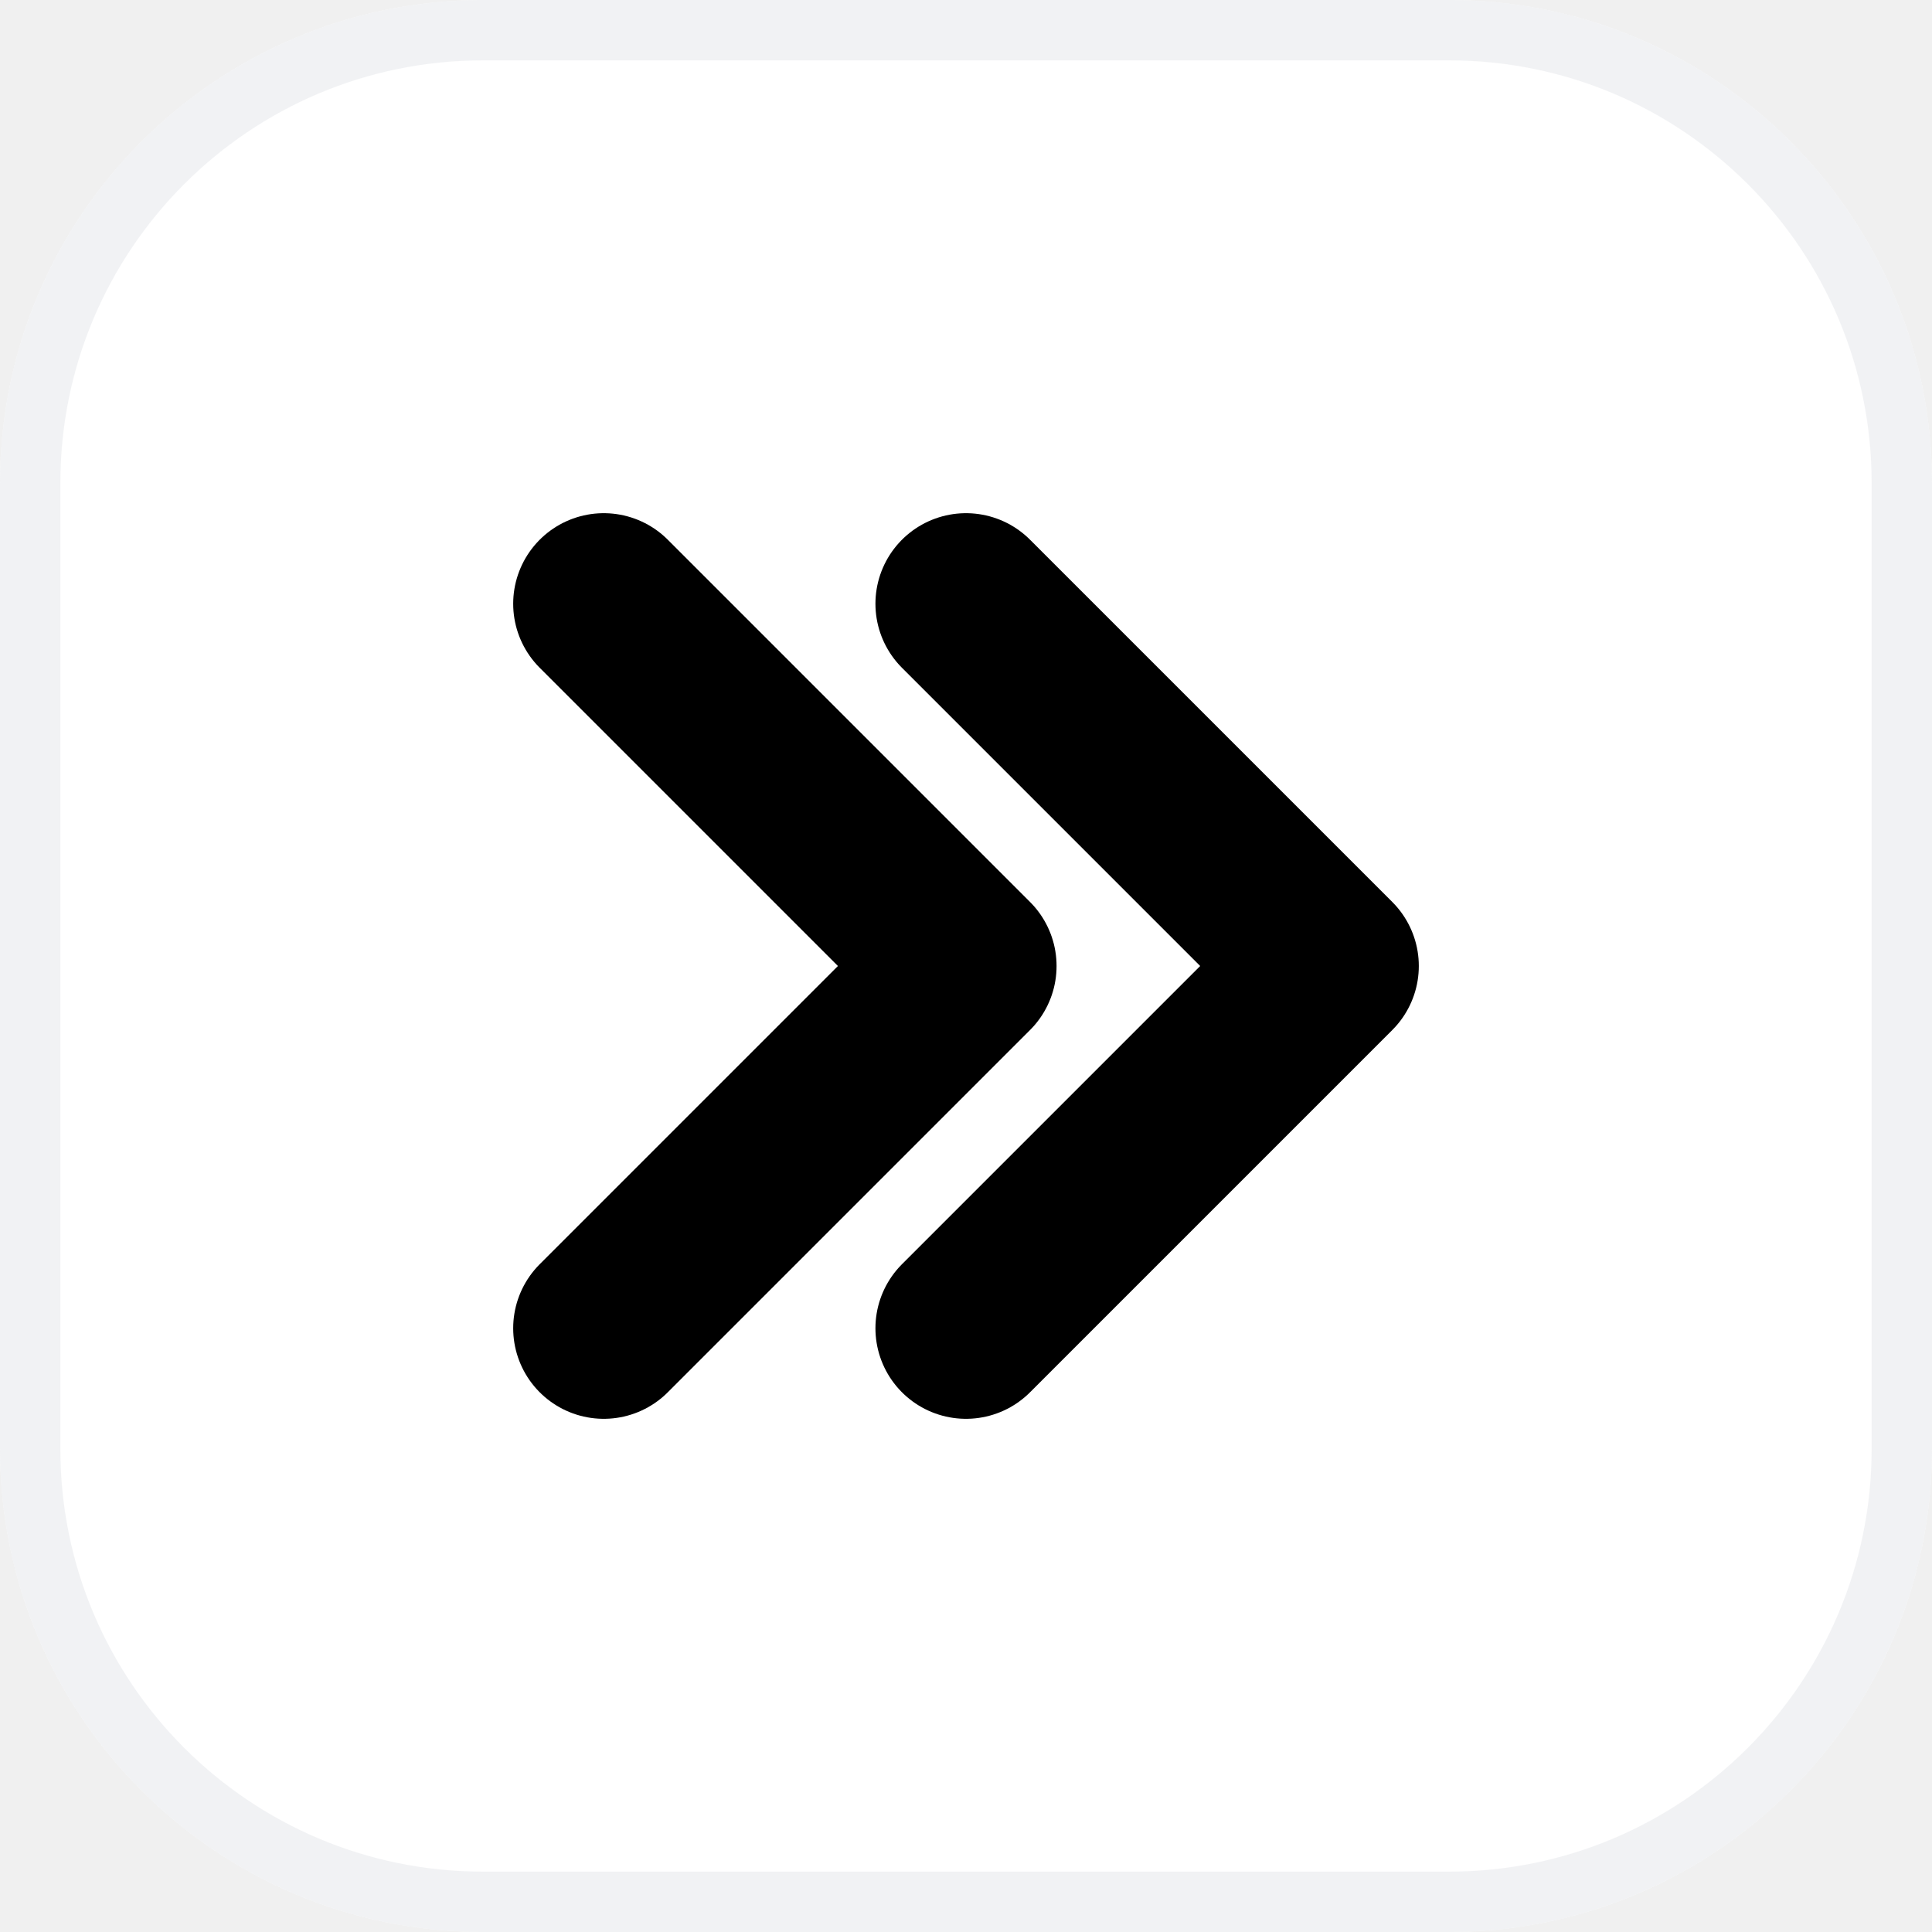
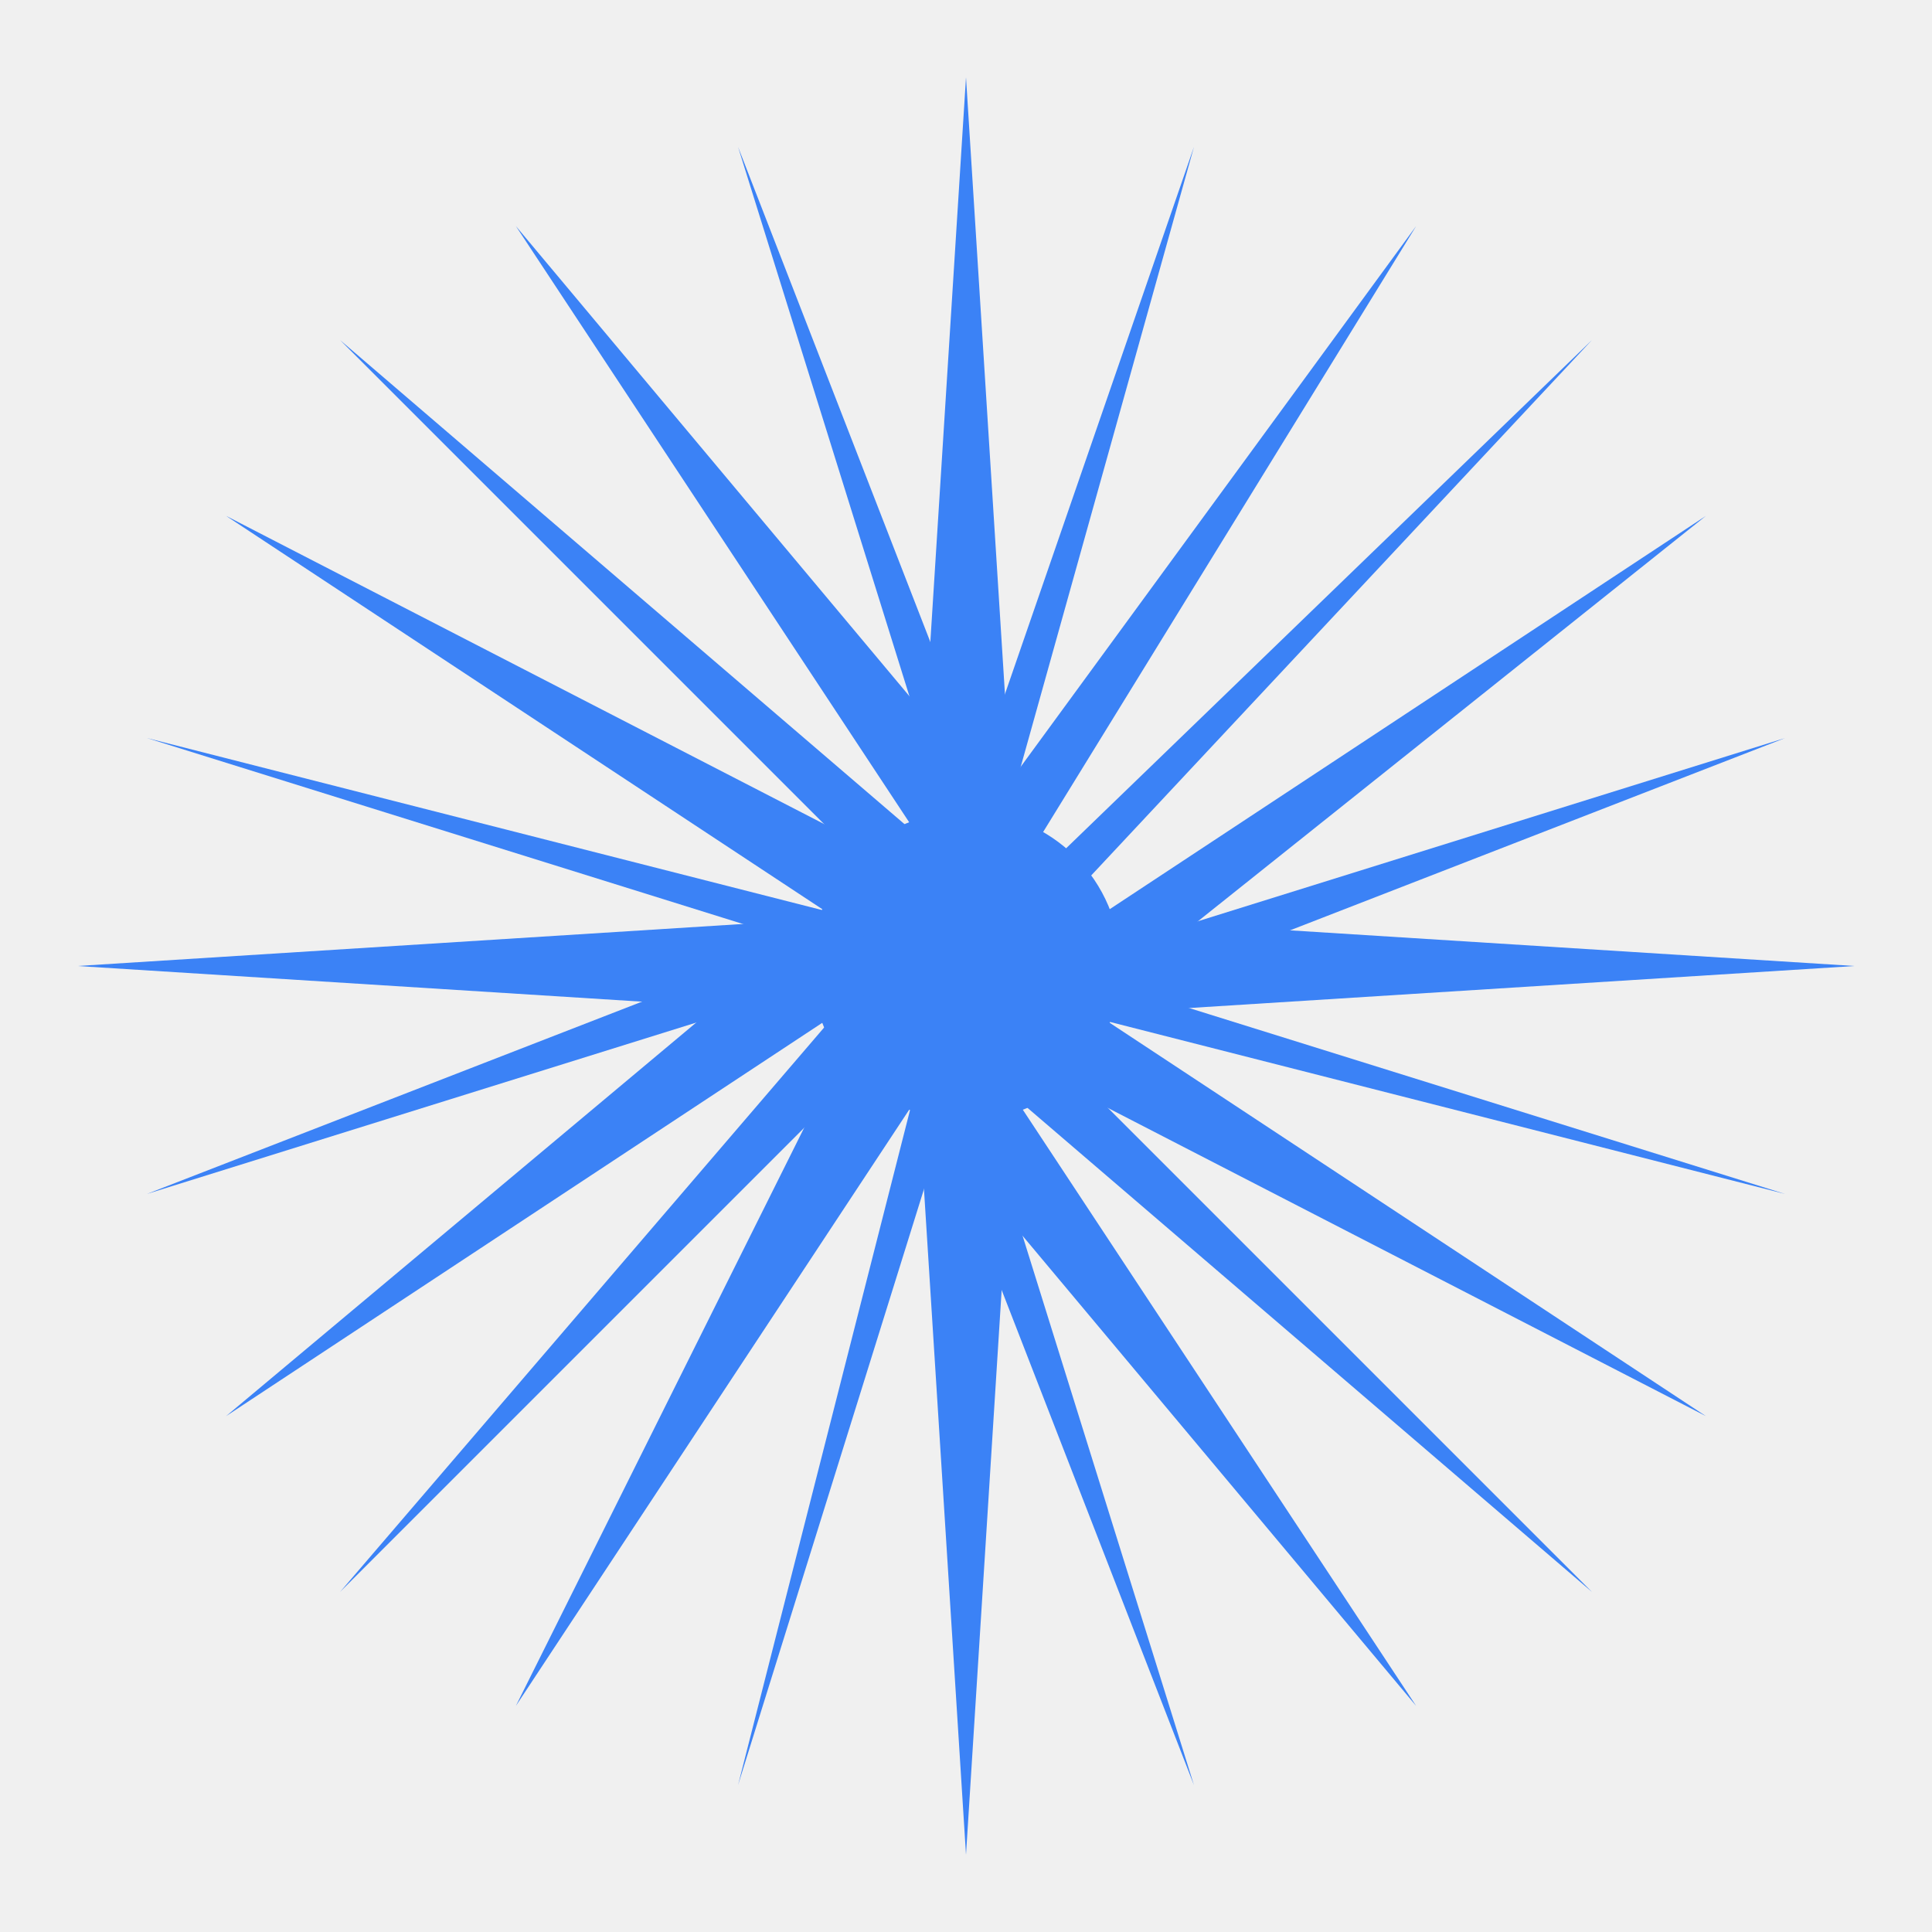
- <svg xmlns="http://www.w3.org/2000/svg" width="32" height="32" viewBox="0 0 32 32" fill="none">
-   <rect width="32" height="32" rx="8" fill="white" />
-   <rect x="0.5" y="0.5" width="31" height="31" rx="7.5" stroke="#E5E7EB" stroke-opacity="0.5" />
-   <path d="M10 10L16 16L10 22" stroke="#000000" stroke-width="3" stroke-linecap="round" stroke-linejoin="round" />
-   <path d="M16 10L22 16L16 22" stroke="#000000" stroke-width="3" stroke-linecap="round" stroke-linejoin="round" />
+ <svg xmlns="http://www.w3.org/2000/svg" width="100" height="100" viewBox="0 0 100 100" fill="none">
+   <circle cx="50" cy="50" r="8" fill="#3B82F6" />
+   <polygon points="50,4 47.6,42 52.4,42" fill="#3B82F6" />
+   <polygon points="73.3,11.7 48.8,45.2 51.2,47.6" fill="#3B82F6" />
+   <polygon points="88.3,26.7 54.8,48.8 57.6,51.2" fill="#3B82F6" />
+   <polygon points="96,50 58,47.6 58,52.4" fill="#3B82F6" />
+   <polygon points="88.3,73.3 54.8,51.2 52.4,54.8" fill="#3B82F6" />
+   <polygon points="73.3,88.3 51.2,54.8 47.6,57.6" fill="#3B82F6" />
+   <polygon points="50,96 47.6,58 52.4,58" fill="#3B82F6" />
+   <polygon points="26.7,88.3 48.8,54.8 45.2,51.2" fill="#3B82F6" />
+   <polygon points="11.7,73.3 45.2,51.2 42.4,47.6" fill="#3B82F6" />
+   <polygon points="4,50 42,47.6 42,52.4" fill="#3B82F6" />
+   <polygon points="11.7,26.7 45.2,48.8 47.6,45.2" fill="#3B82F6" />
+   <polygon points="26.7,11.7 48.8,45.2 52.4,42.4" fill="#3B82F6" />
+   <polygon points="61.8,7.6 49.4,43.5 51.6,44.1" fill="#3B82F6" />
+   <polygon points="82.4,17.6 52.5,46.5 53.5,48.5" fill="#3B82F6" />
+   <polygon points="92.4,38.2 56.5,49.4 57.9,51.6" fill="#3B82F6" />
+   <polygon points="92.4,61.8 56.5,50.6 55.9,52.5" fill="#3B82F6" />
+   <polygon points="82.4,82.4 53.5,53.5 51.5,55.9" fill="#3B82F6" />
+   <polygon points="61.8,92.4 50.6,56.5 48.4,57.9" fill="#3B82F6" />
+   <polygon points="38.2,92.4 49.4,56.5 47.5,55.9" fill="#3B82F6" />
+   <polygon points="17.6,82.4 46.5,53.5 44.1,51.5" fill="#3B82F6" />
+   <polygon points="7.6,61.8 43.5,50.6 42.1,48.4" fill="#3B82F6" />
+   <polygon points="7.6,38.2 43.5,49.4 44.1,47.5" fill="#3B82F6" />
+   <polygon points="17.6,17.6 46.5,46.5 48.5,44.1" fill="#3B82F6" />
+   <polygon points="38.2,7.6 49.4,43.5 51.6,42.1" fill="#3B82F6" />
</svg>
